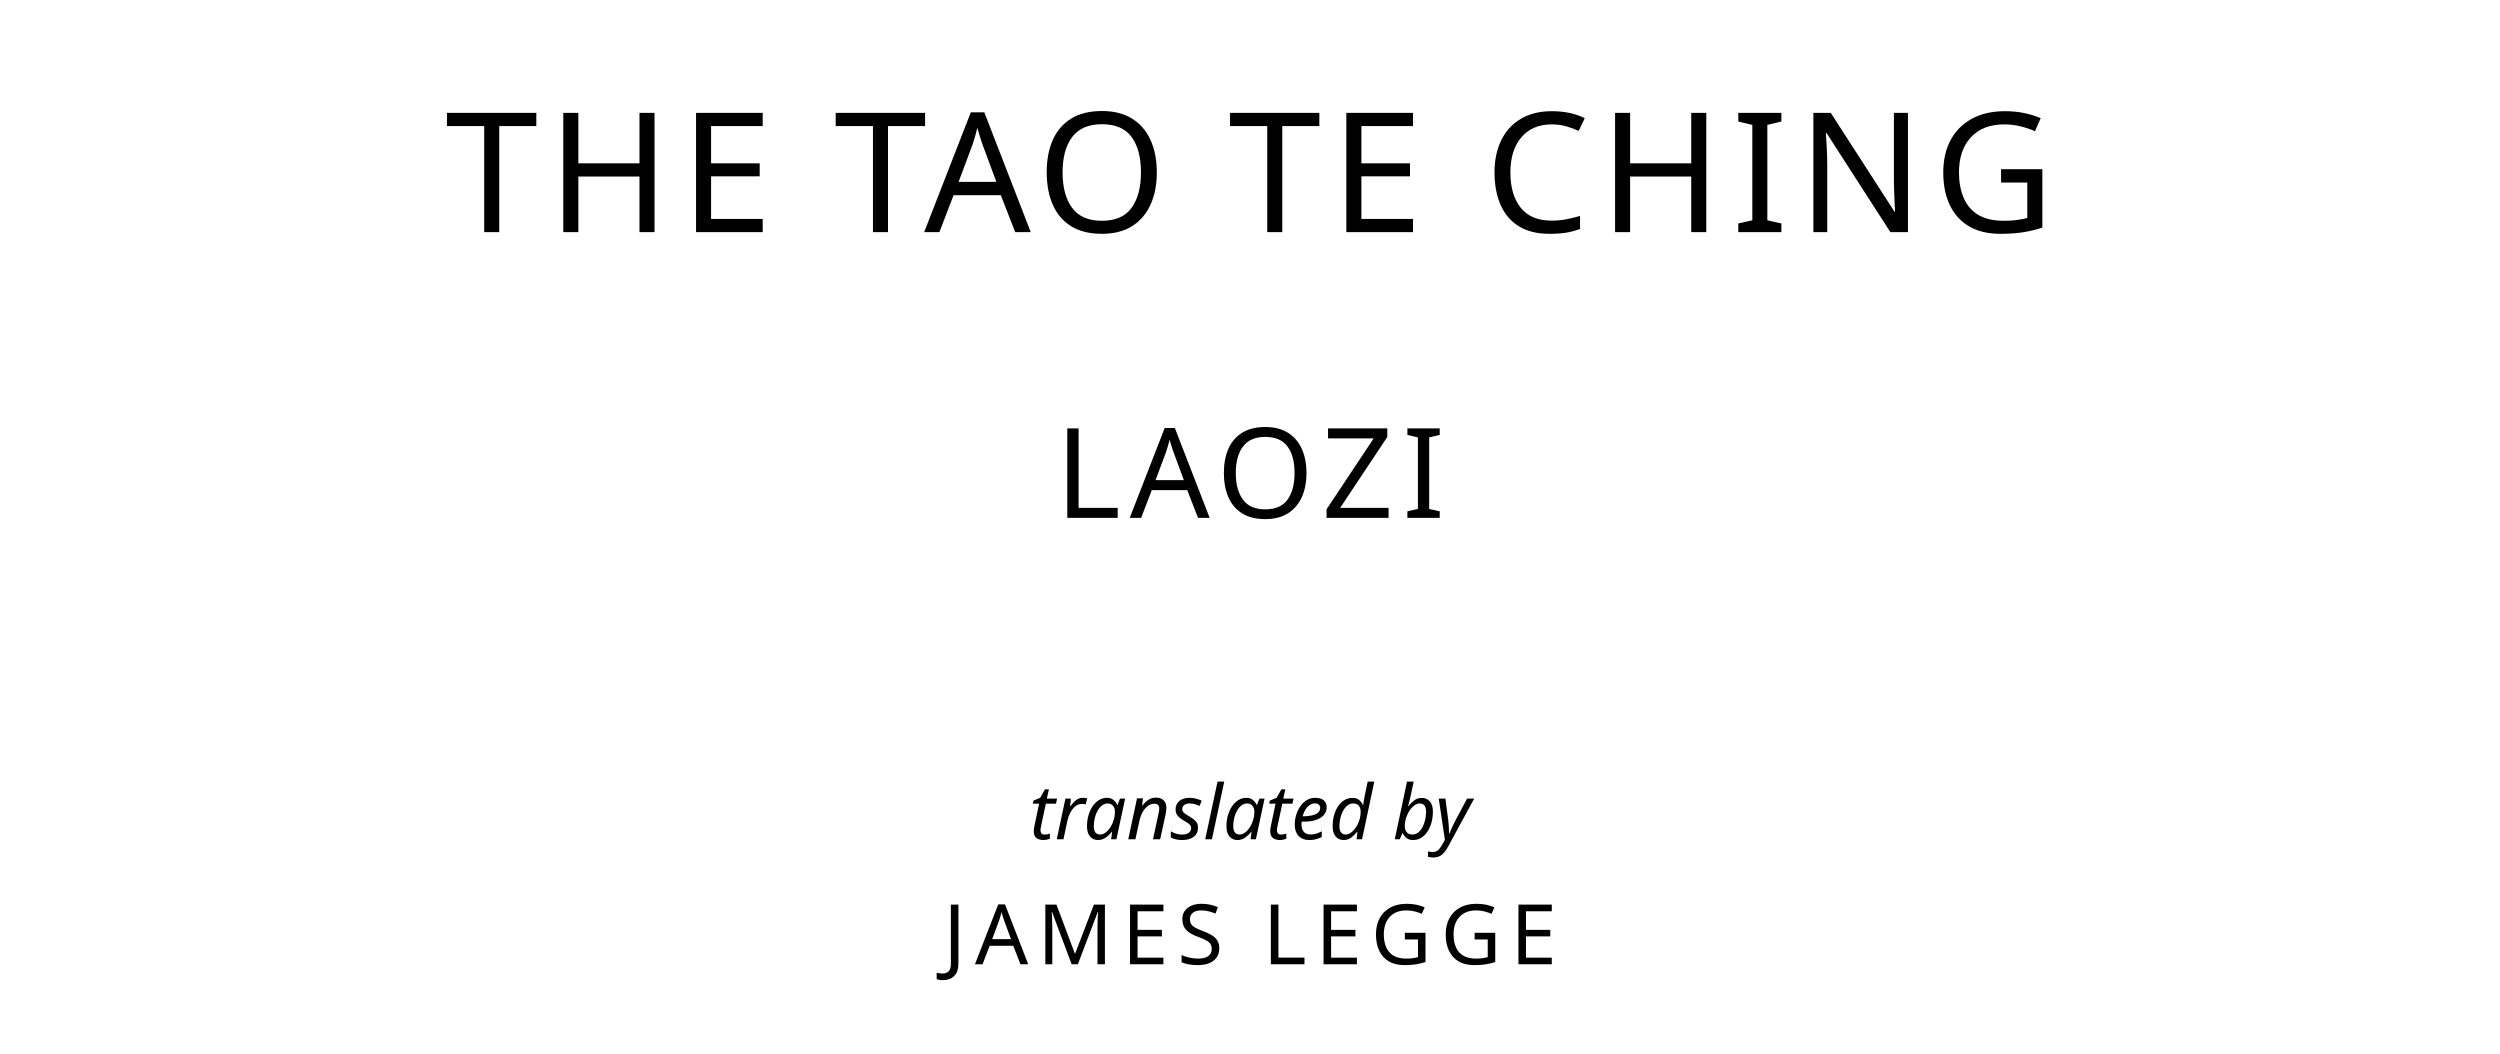
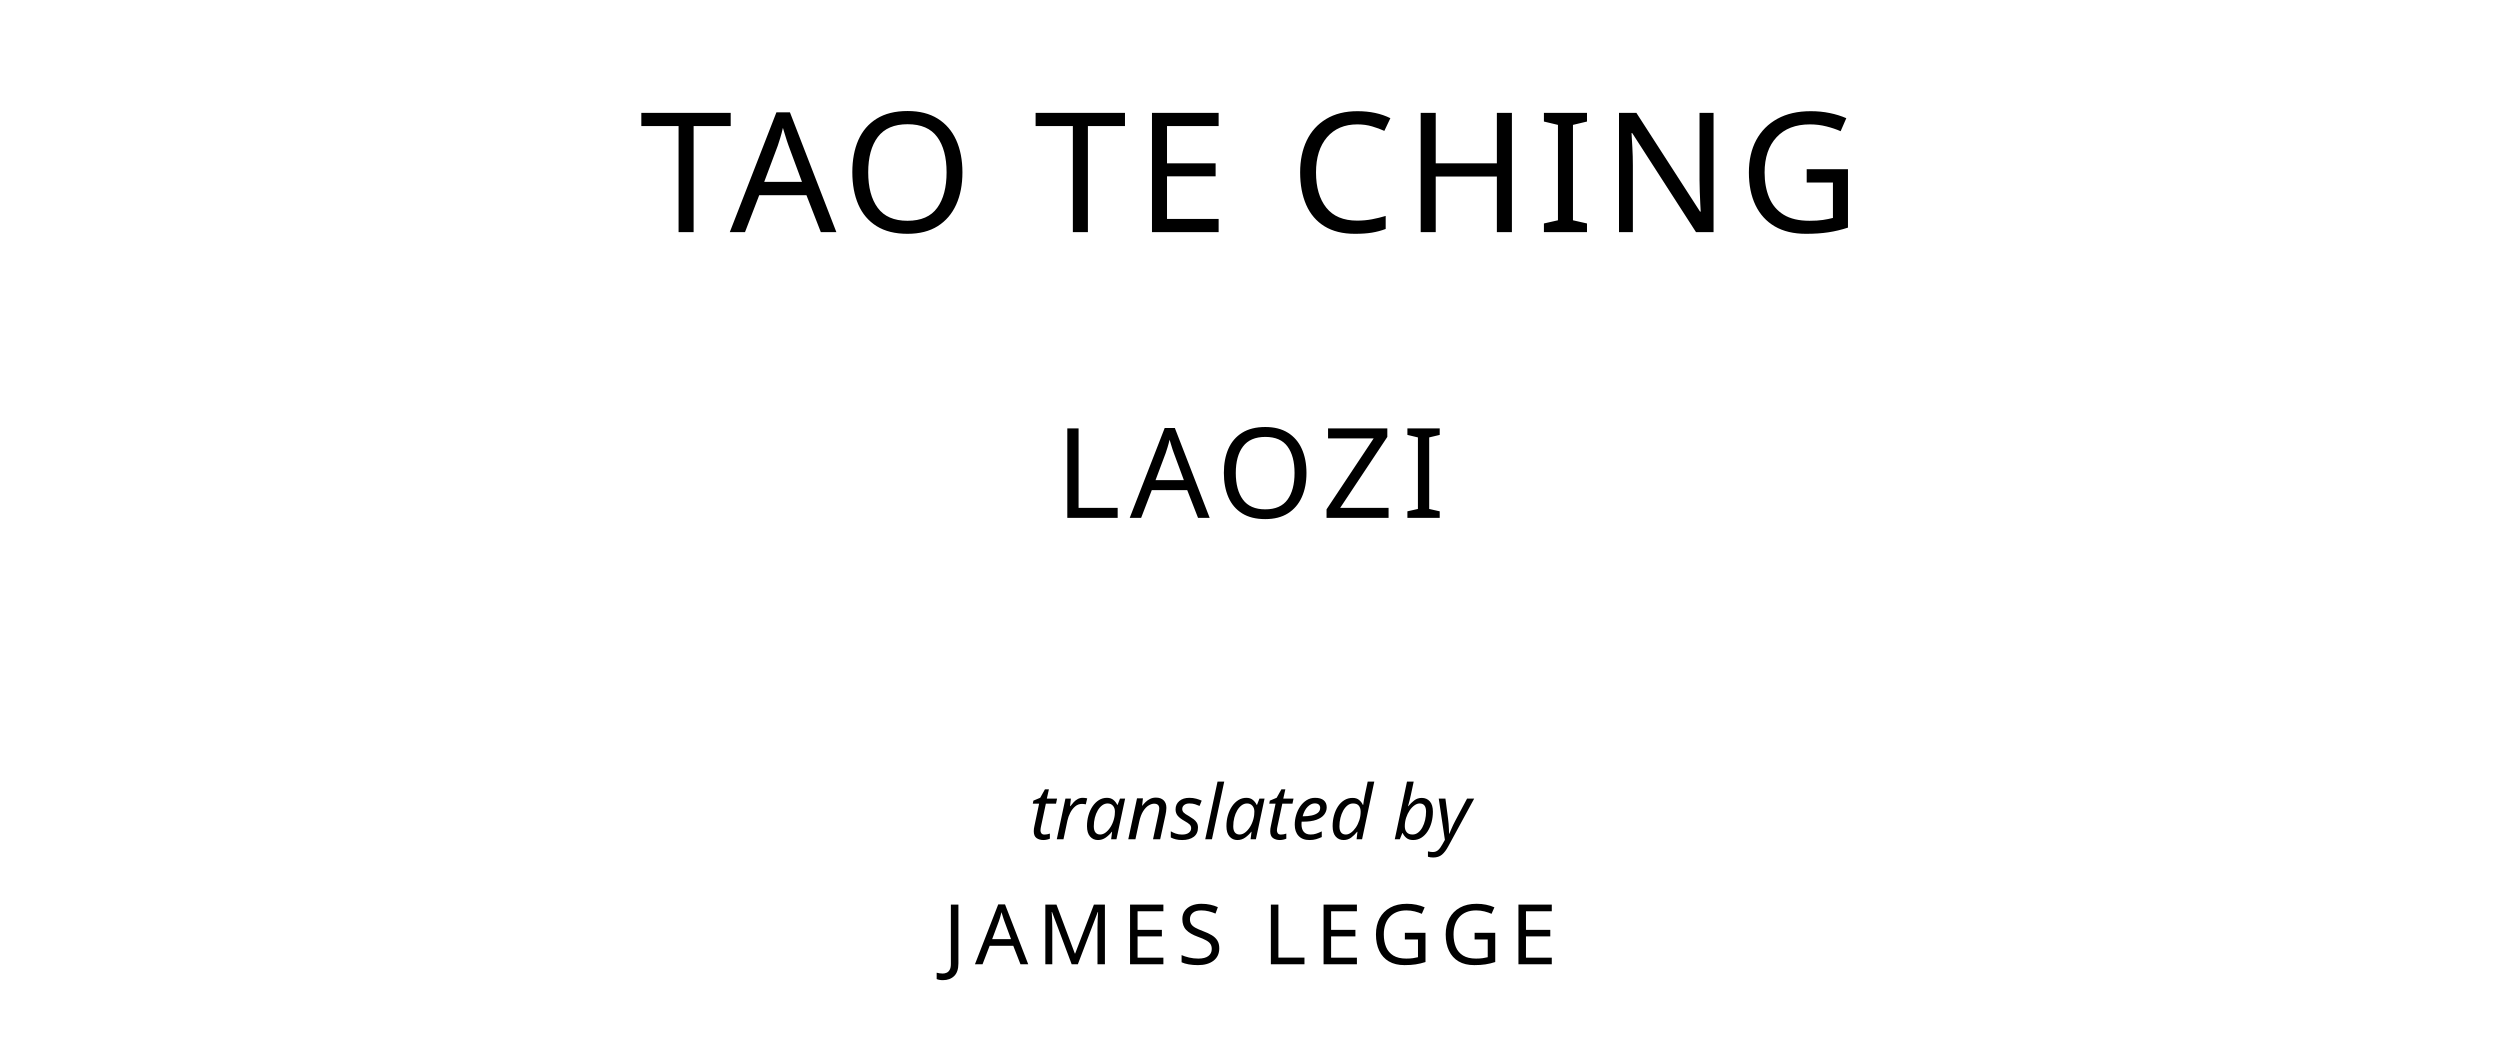
<svg xmlns="http://www.w3.org/2000/svg" version="1.1" viewBox="0 0 1400 590">
  <style type="text/css">
		text{
			font-family: League Spartan;
			letter-spacing: 5px;
			text-anchor: middle;
		}

		.title{
			font-size: 93.567px;
		}

		.author{
			font-size: 70.175px;
		}

		.contributor-descriptor{
			font-family: OFL Sorts Mill Goudy;
			font-size: 42.508px;
			font-style: italic;
			letter-spacing: 0;
		}

		.contributor{
			font-size: 46.784px;
		}
	</style>
-   <text class="title" x="700" y="130">THE TAO TE CHING</text>
+   <text class="title" x="700" y="130">TAO TE CHING</text>
  <text class="author" x="700" y="290">LAOZI</text>
  <text class="contributor-descriptor" x="700" y="470">translated by</text>
  <text class="contributor" x="700" y="540">JAMES LEGGE</text>
</svg>
